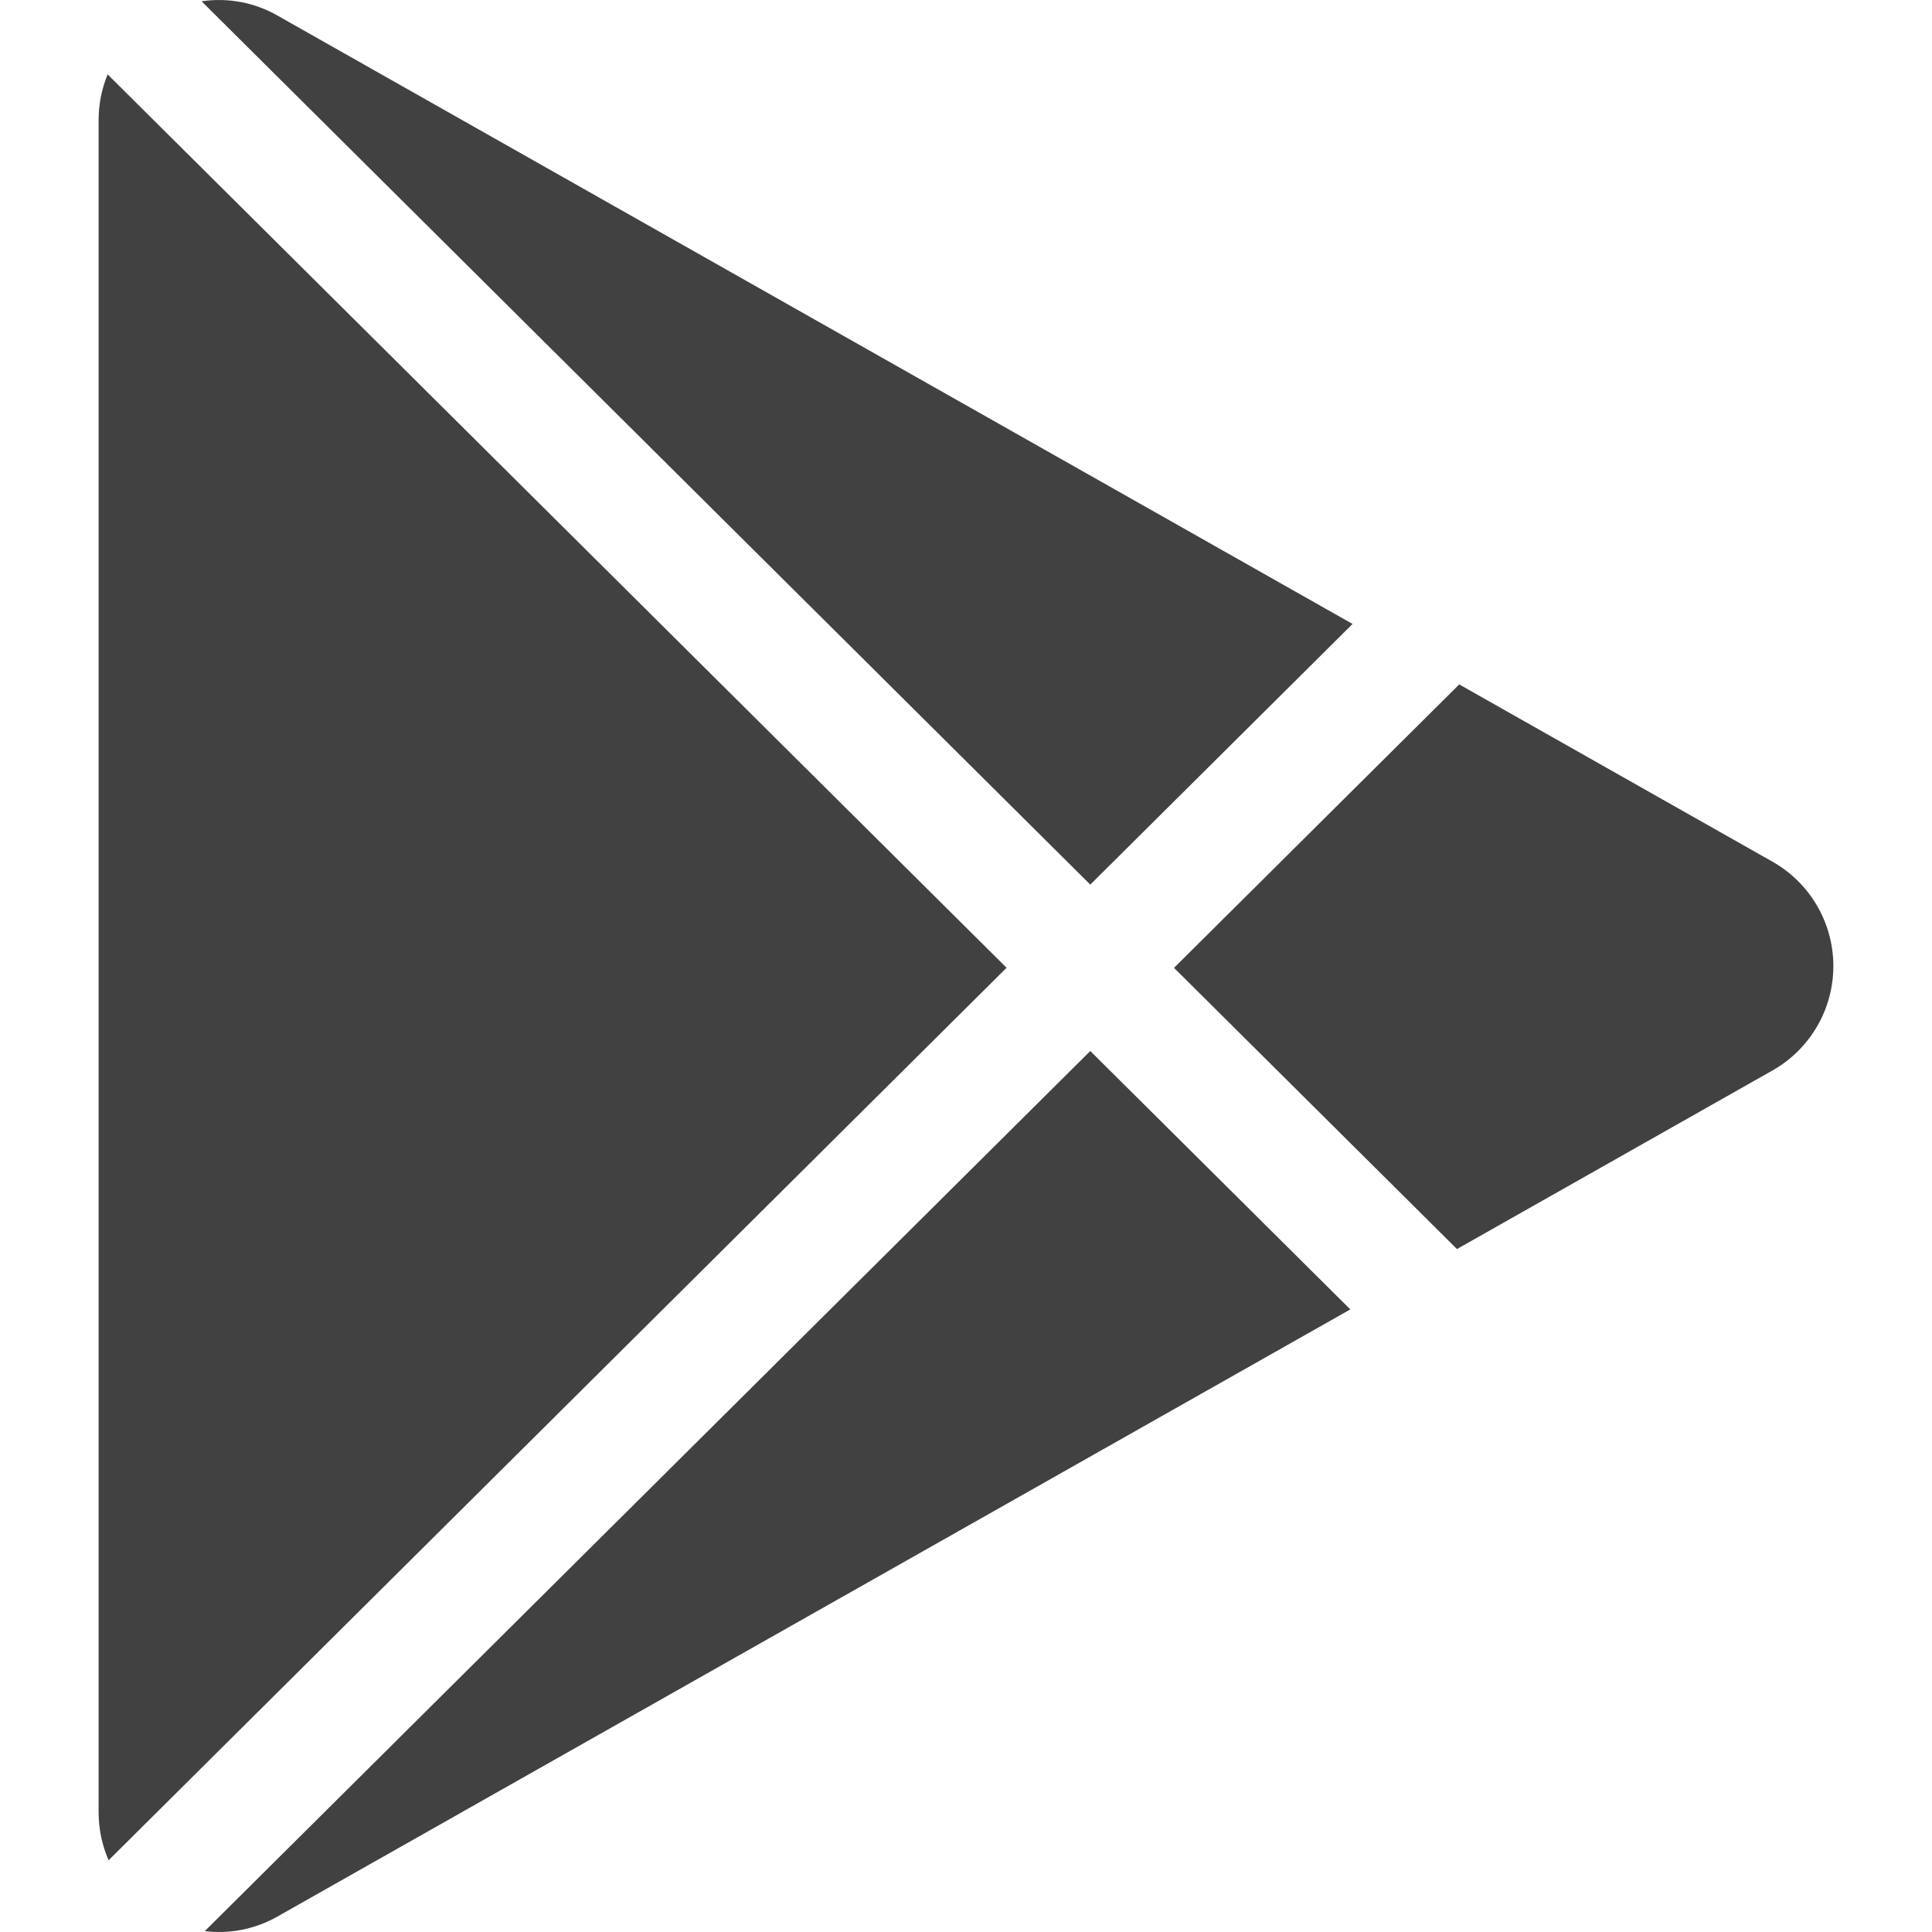
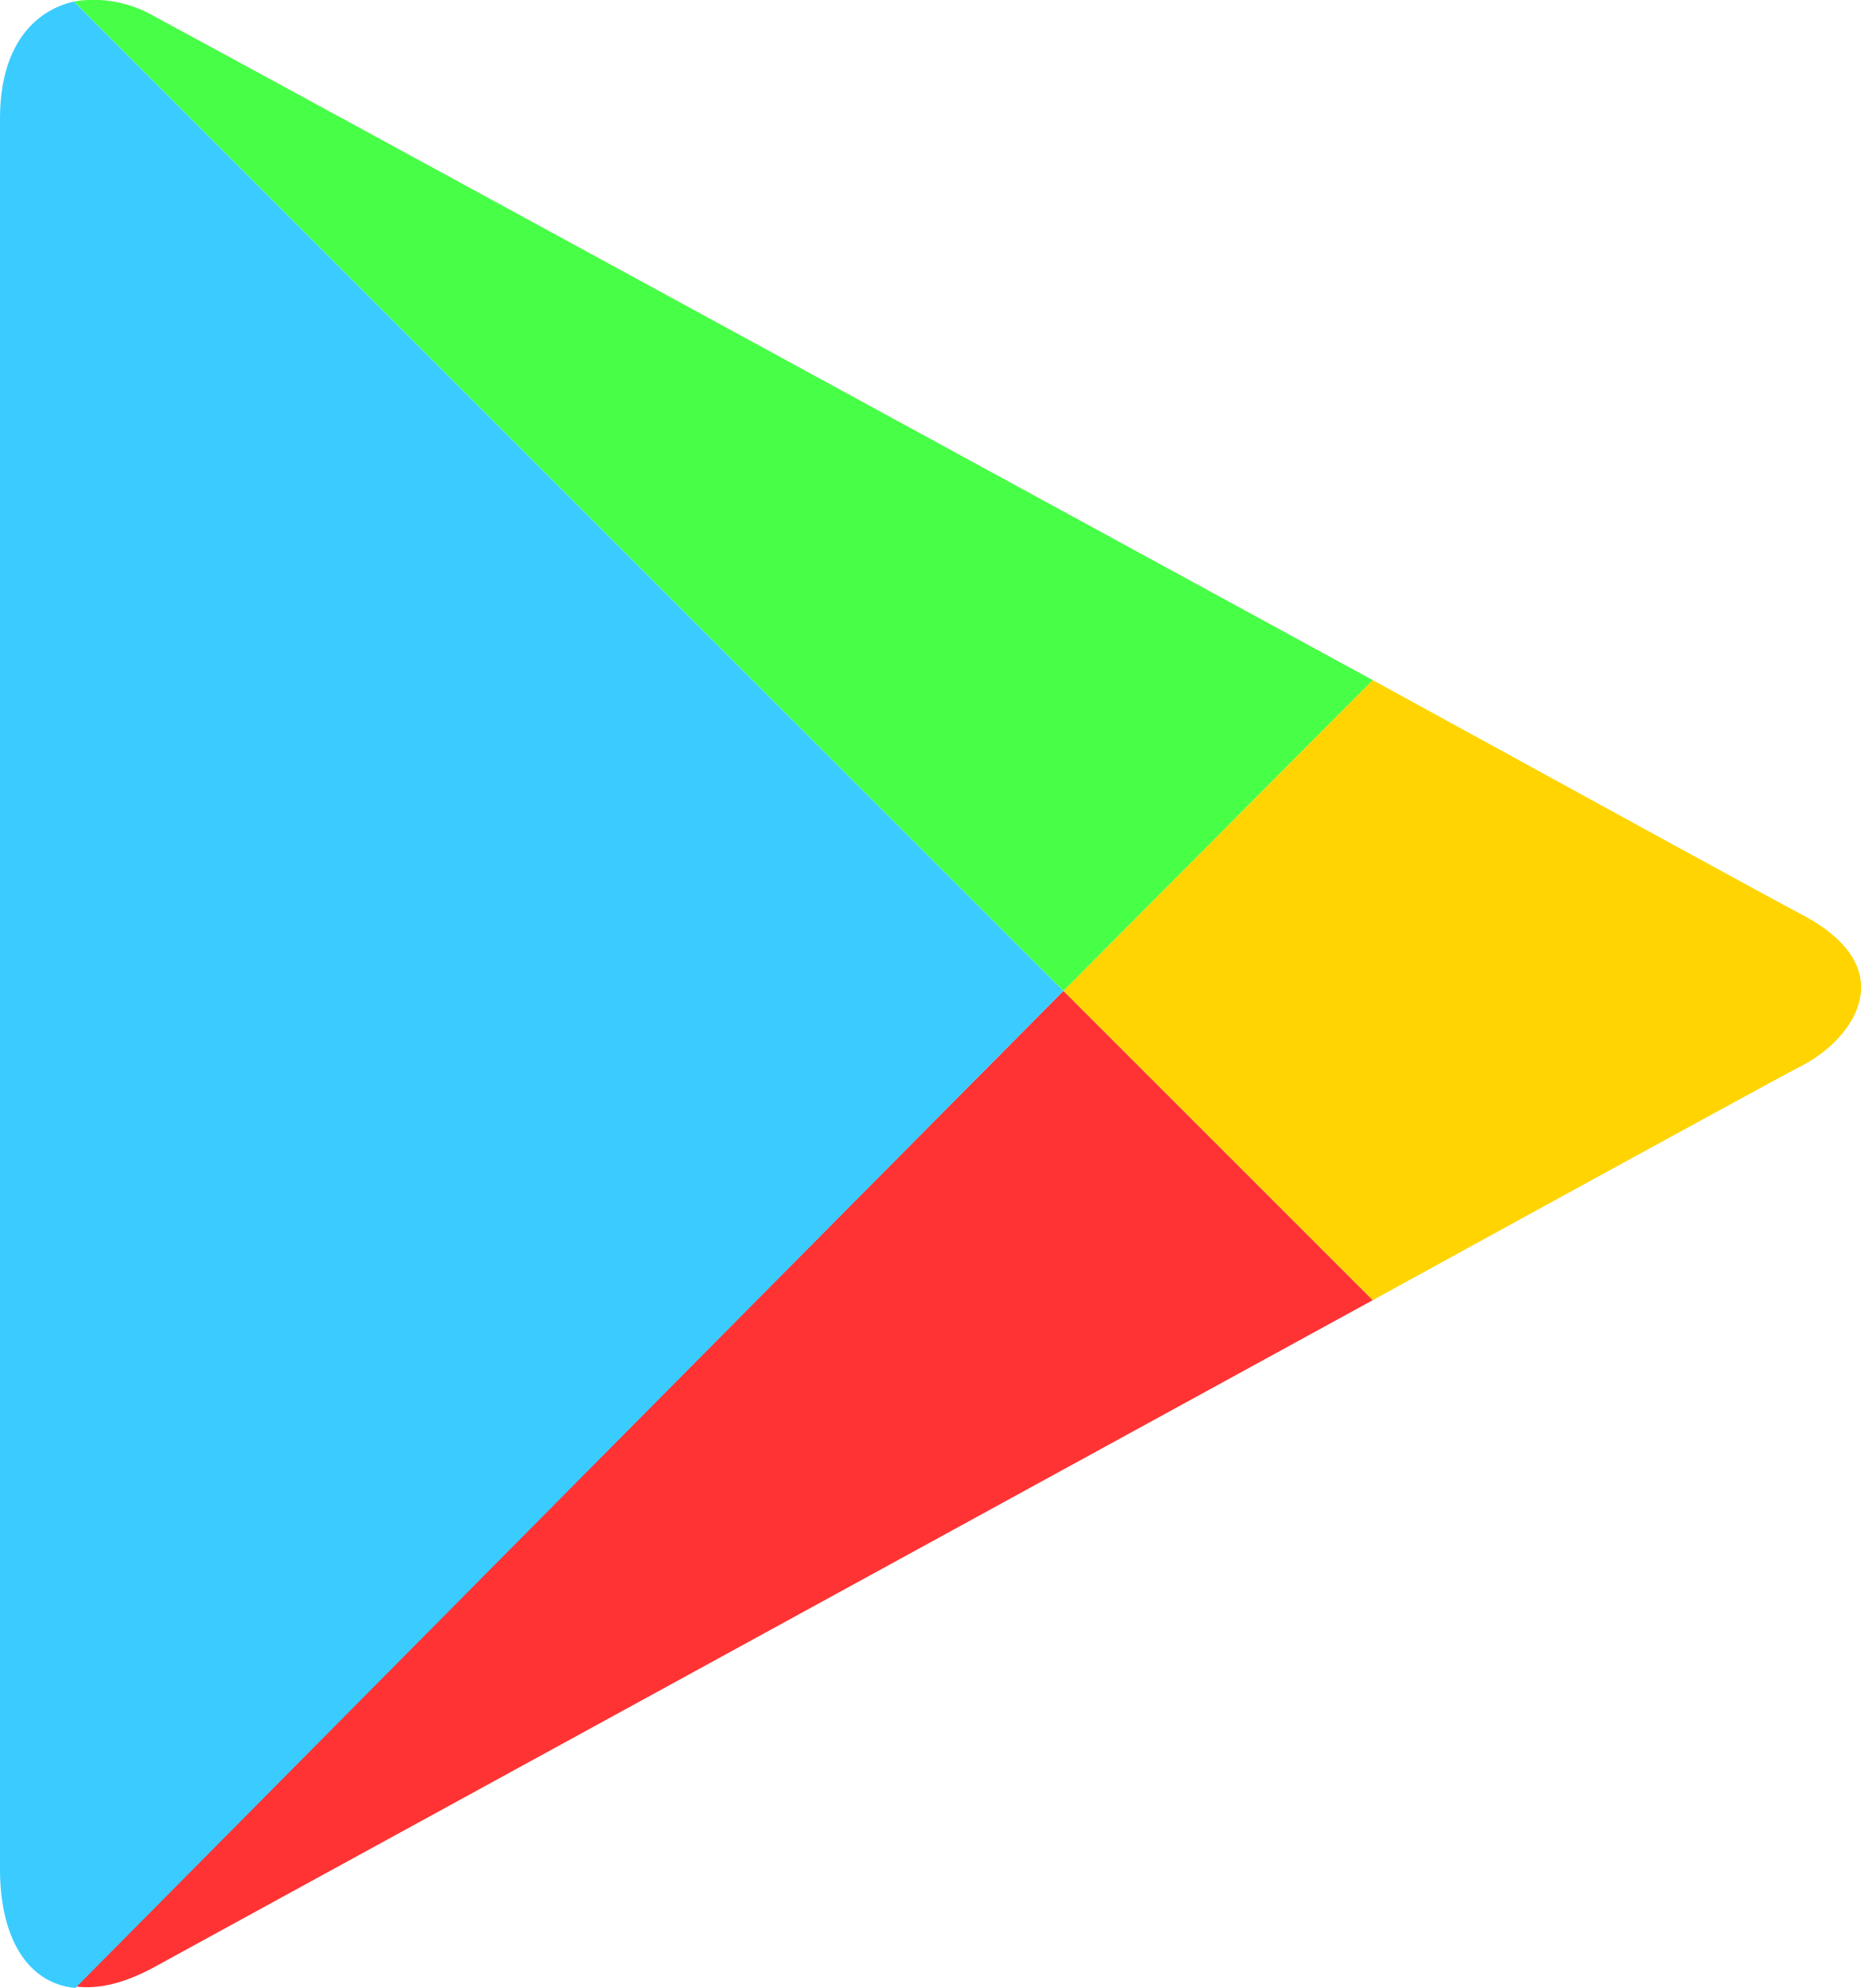
- <svg xmlns="http://www.w3.org/2000/svg" fill="#414141" role="img" viewBox="0 0 24 24">
-   <path d="M22.018 13.298l-3.919 2.218-3.515-3.493 3.543-3.521 3.891 2.202a1.49 1.49 0 0 1 0 2.594zM1.337.924a1.486 1.486 0 0 0-.112.568v21.017c0 .217.045.419.124.6l11.155-11.087L1.337.924zm12.207 10.065l3.258-3.238L3.45.195a1.466 1.466 0 0 0-.946-.179l11.04 10.973zm0 2.067l-11 10.933c.298.036.612-.016.906-.183l13.324-7.54-3.23-3.21z" />
+ <svg xmlns="http://www.w3.org/2000/svg" xml:space="preserve" viewBox="30 336.7 120.9 129.2">
+   <path d="M119.2 421.2c15.3-8.4 27-14.8 28-15.3 3.2-1.7 6.5-6.2 0-9.7-2.1-1.1-13.4-7.3-28-15.3l-20.1 20.2z" style="fill:#ffd400" />
+   <path d="m99.1 401.1-64.2 64.7c1.5.2 3.2-.2 5.2-1.3 4.2-2.3 48.8-26.7 79.1-43.3z" style="fill:#f33" />
+   <path d="m99.1 401.1 20.1-20.2s-74.6-40.7-79.1-43.1c-1.7-1-3.6-1.3-5.3-1z" style="fill:#48ff48" />
+   <path d="m99.1 401.1-64.3-64.3c-2.6.6-4.8 2.9-4.8 7.6v113.8c0 4.3 1.7 7.4 4.9 7.7z" style="fill:#3bccff" />
</svg>
